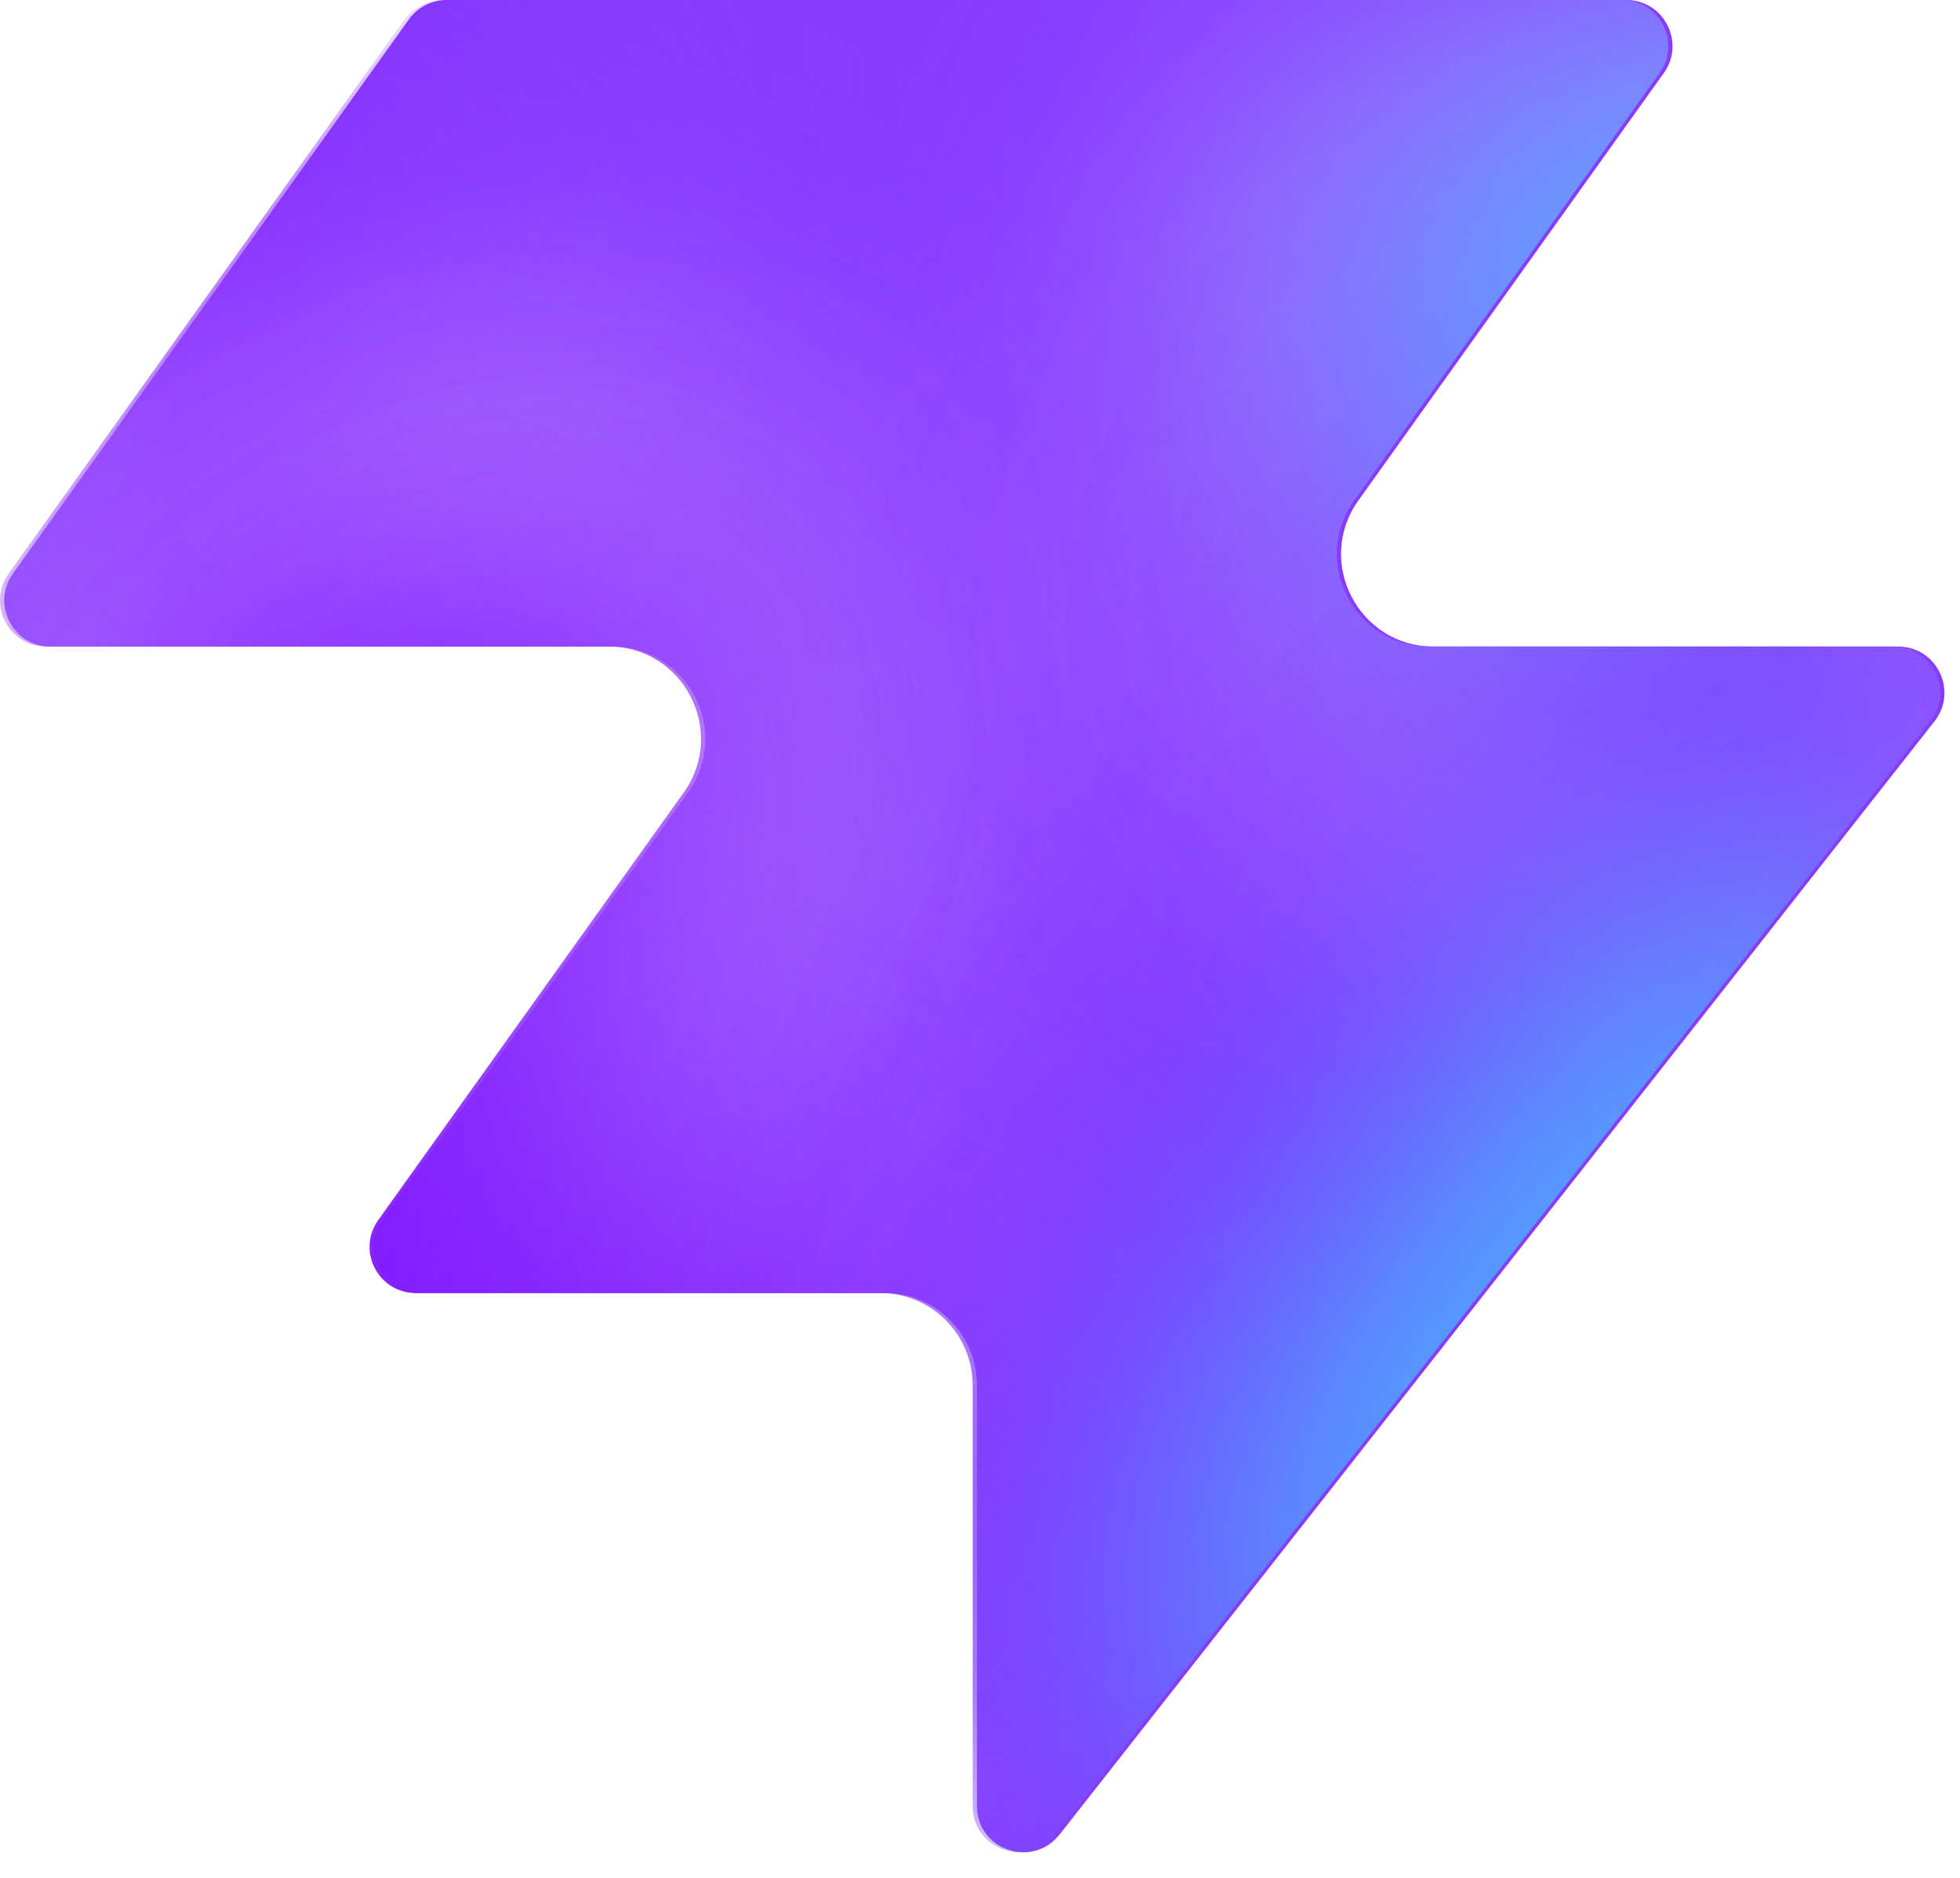
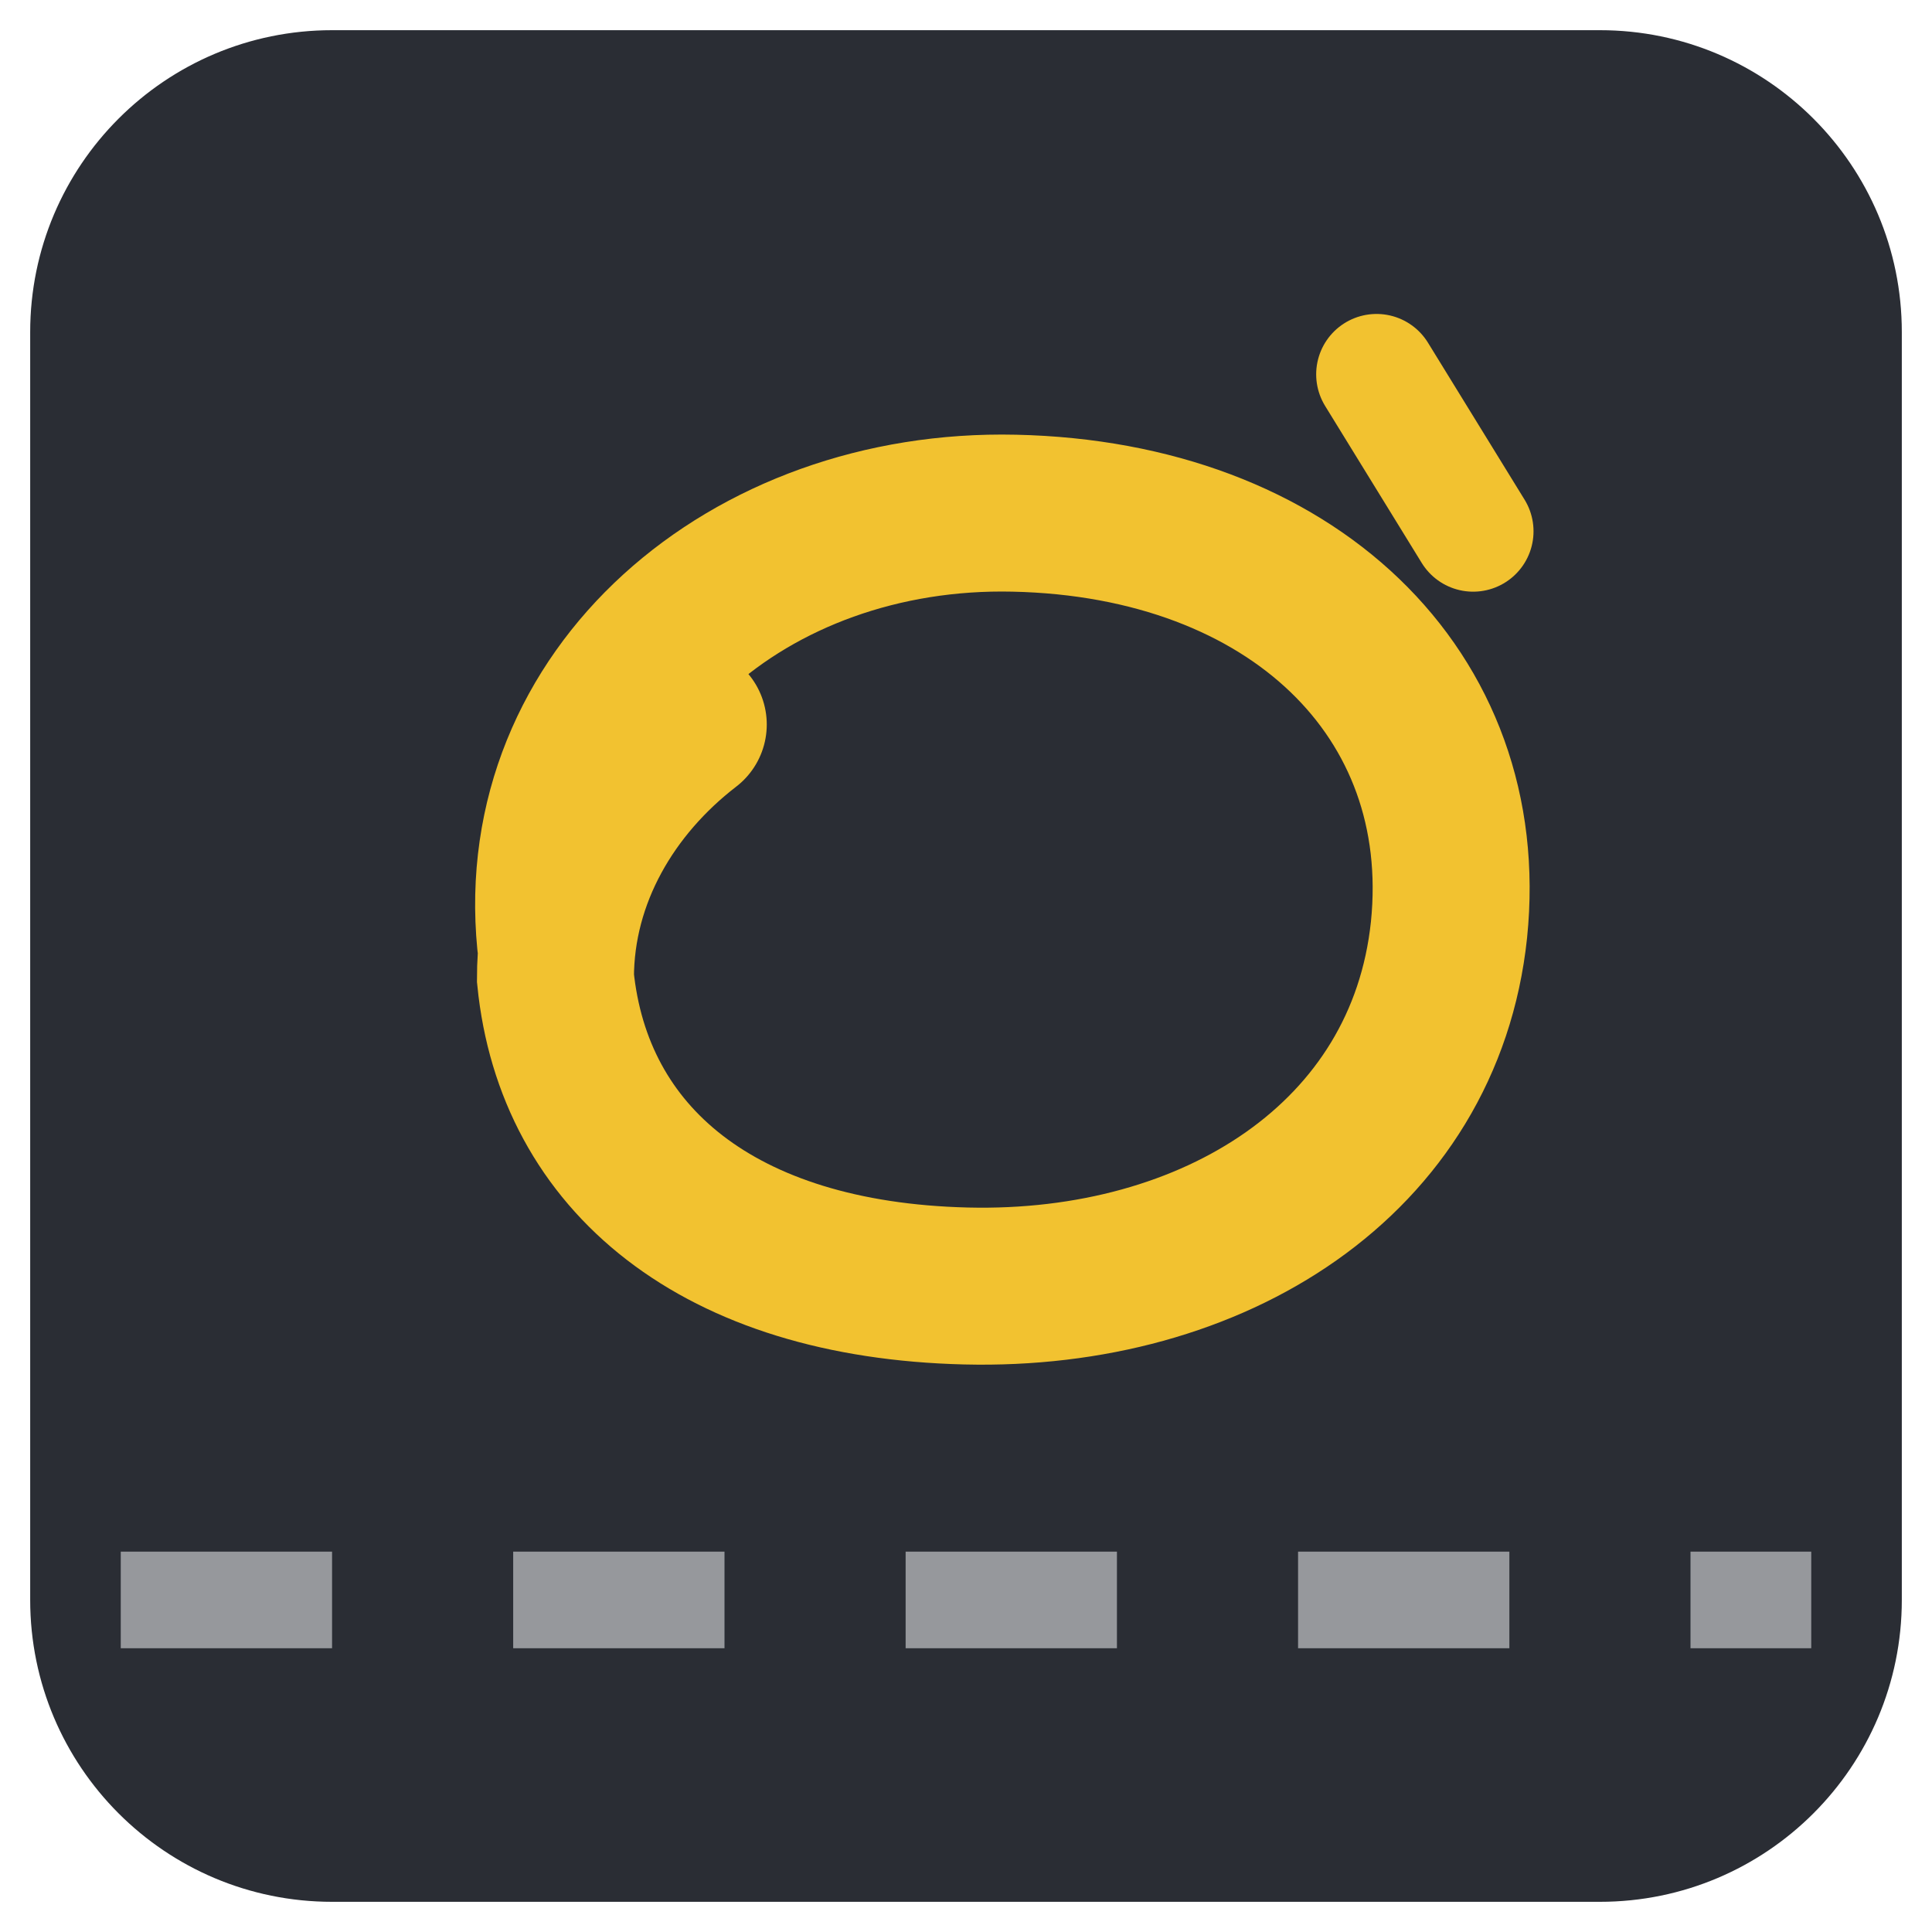
- <svg xmlns="http://www.w3.org/2000/svg" width="48" height="46" fill="none" viewBox="0 0 48 46">
-   <path fill="#863bff" d="M25.946 44.938c-.664.845-2.021.375-2.021-.698V33.937a2.26 2.26 0 0 0-2.262-2.262H10.287c-.92 0-1.456-1.04-.92-1.788l7.48-10.471c1.07-1.497 0-3.578-1.842-3.578H1.237c-.92 0-1.456-1.04-.92-1.788L10.013.474c.214-.297.556-.474.92-.474h28.894c.92 0 1.456 1.04.92 1.788l-7.48 10.471c-1.07 1.498 0 3.579 1.842 3.579h11.377c.943 0 1.473 1.088.89 1.83L25.947 44.94z" style="fill:#863bff;fill:color(display-p3 .525 .23 1);fill-opacity:1" />
-   <mask id="a" width="48" height="46" x="0" y="0" maskUnits="userSpaceOnUse" style="mask-type:alpha">
-     <path fill="#000" d="M25.842 44.938c-.664.844-2.021.375-2.021-.698V33.937a2.26 2.26 0 0 0-2.262-2.262H10.183c-.92 0-1.456-1.04-.92-1.788l7.48-10.471c1.07-1.498 0-3.579-1.842-3.579H1.133c-.92 0-1.456-1.04-.92-1.787L9.91.473c.214-.297.556-.474.92-.474h28.894c.92 0 1.456 1.04.92 1.788l-7.48 10.471c-1.07 1.498 0 3.578 1.842 3.578h11.377c.943 0 1.473 1.088.89 1.832L25.843 44.94z" style="fill:#000;fill-opacity:1" />
-   </mask>
-   <g mask="url(#a)">
-     <g filter="url(#b)">
-       <ellipse cx="5.508" cy="14.704" fill="#ede6ff" rx="5.508" ry="14.704" style="fill:#ede6ff;fill:color(display-p3 .927 .903 1);fill-opacity:1" transform="matrix(.00324 1 1 -.00324 -4.47 31.516)" />
-     </g>
-     <g filter="url(#c)">
-       <ellipse cx="10.399" cy="29.851" fill="#ede6ff" rx="10.399" ry="29.851" style="fill:#ede6ff;fill:color(display-p3 .927 .903 1);fill-opacity:1" transform="matrix(.00324 1 1 -.00324 -39.328 7.883)" />
-     </g>
-     <g filter="url(#d)">
-       <ellipse cx="5.508" cy="30.487" fill="#7e14ff" rx="5.508" ry="30.487" style="fill:#7e14ff;fill:color(display-p3 .492 .077 1);fill-opacity:1" transform="rotate(89.814 -25.913 -14.639)scale(1 -1)" />
-     </g>
-     <g filter="url(#e)">
-       <ellipse cx="5.508" cy="30.599" fill="#7e14ff" rx="5.508" ry="30.599" style="fill:#7e14ff;fill:color(display-p3 .492 .077 1);fill-opacity:1" transform="rotate(89.814 -32.644 -3.334)scale(1 -1)" />
-     </g>
-     <g filter="url(#f)">
-       <ellipse cx="5.508" cy="30.599" fill="#7e14ff" rx="5.508" ry="30.599" style="fill:#7e14ff;fill:color(display-p3 .492 .077 1);fill-opacity:1" transform="matrix(.00324 1 1 -.00324 -34.34 30.47)" />
-     </g>
-     <g filter="url(#g)">
-       <ellipse cx="14.072" cy="22.078" fill="#ede6ff" rx="14.072" ry="22.078" style="fill:#ede6ff;fill:color(display-p3 .927 .903 1);fill-opacity:1" transform="rotate(93.35 24.506 48.493)scale(-1 1)" />
-     </g>
-     <g filter="url(#h)">
-       <ellipse cx="3.47" cy="21.501" fill="#7e14ff" rx="3.47" ry="21.501" style="fill:#7e14ff;fill:color(display-p3 .492 .077 1);fill-opacity:1" transform="rotate(89.009 28.708 47.59)scale(-1 1)" />
-     </g>
-     <g filter="url(#i)">
-       <ellipse cx="3.47" cy="21.501" fill="#7e14ff" rx="3.47" ry="21.501" style="fill:#7e14ff;fill:color(display-p3 .492 .077 1);fill-opacity:1" transform="rotate(89.009 28.708 47.59)scale(-1 1)" />
-     </g>
-     <g filter="url(#j)">
-       <ellipse cx=".387" cy="8.972" fill="#7e14ff" rx="4.407" ry="29.108" style="fill:#7e14ff;fill:color(display-p3 .492 .077 1);fill-opacity:1" transform="rotate(39.51 .387 8.972)" />
-     </g>
-     <g filter="url(#k)">
-       <ellipse cx="47.523" cy="-6.092" fill="#7e14ff" rx="4.407" ry="29.108" style="fill:#7e14ff;fill:color(display-p3 .492 .077 1);fill-opacity:1" transform="rotate(37.892 47.523 -6.092)" />
-     </g>
-     <g filter="url(#l)">
-       <ellipse cx="41.412" cy="6.333" fill="#47bfff" rx="5.971" ry="9.665" style="fill:#47bfff;fill:color(display-p3 .28 .748 1);fill-opacity:1" transform="rotate(37.892 41.412 6.333)" />
-     </g>
-     <g filter="url(#m)">
-       <ellipse cx="-1.879" cy="38.332" fill="#7e14ff" rx="4.407" ry="29.108" style="fill:#7e14ff;fill:color(display-p3 .492 .077 1);fill-opacity:1" transform="rotate(37.892 -1.88 38.332)" />
-     </g>
-     <g filter="url(#n)">
-       <ellipse cx="-1.879" cy="38.332" fill="#7e14ff" rx="4.407" ry="29.108" style="fill:#7e14ff;fill:color(display-p3 .492 .077 1);fill-opacity:1" transform="rotate(37.892 -1.88 38.332)" />
-     </g>
-     <g filter="url(#o)">
-       <ellipse cx="35.651" cy="29.907" fill="#7e14ff" rx="4.407" ry="29.108" style="fill:#7e14ff;fill:color(display-p3 .492 .077 1);fill-opacity:1" transform="rotate(37.892 35.651 29.907)" />
-     </g>
-     <g filter="url(#p)">
-       <ellipse cx="38.418" cy="32.4" fill="#47bfff" rx="5.971" ry="15.297" style="fill:#47bfff;fill:color(display-p3 .28 .748 1);fill-opacity:1" transform="rotate(37.892 38.418 32.4)" />
-     </g>
-   </g>
-   <defs>
-     <filter id="b" width="60.045" height="41.654" x="-19.77" y="16.149" color-interpolation-filters="sRGB" filterUnits="userSpaceOnUse">
-       <feFlood flood-opacity="0" result="BackgroundImageFix" />
-       <feBlend in="SourceGraphic" in2="BackgroundImageFix" result="shape" />
-       <feGaussianBlur result="effect1_foregroundBlur_2002_17158" stdDeviation="7.659" />
-     </filter>
-     <filter id="c" width="90.34" height="51.437" x="-54.613" y="-7.533" color-interpolation-filters="sRGB" filterUnits="userSpaceOnUse">
-       <feFlood flood-opacity="0" result="BackgroundImageFix" />
-       <feBlend in="SourceGraphic" in2="BackgroundImageFix" result="shape" />
-       <feGaussianBlur result="effect1_foregroundBlur_2002_17158" stdDeviation="7.659" />
-     </filter>
-     <filter id="d" width="79.355" height="29.4" x="-49.64" y="2.03" color-interpolation-filters="sRGB" filterUnits="userSpaceOnUse">
-       <feFlood flood-opacity="0" result="BackgroundImageFix" />
-       <feBlend in="SourceGraphic" in2="BackgroundImageFix" result="shape" />
-       <feGaussianBlur result="effect1_foregroundBlur_2002_17158" stdDeviation="4.596" />
-     </filter>
-     <filter id="e" width="79.579" height="29.4" x="-45.045" y="20.029" color-interpolation-filters="sRGB" filterUnits="userSpaceOnUse">
-       <feFlood flood-opacity="0" result="BackgroundImageFix" />
-       <feBlend in="SourceGraphic" in2="BackgroundImageFix" result="shape" />
-       <feGaussianBlur result="effect1_foregroundBlur_2002_17158" stdDeviation="4.596" />
-     </filter>
-     <filter id="f" width="79.579" height="29.4" x="-43.513" y="21.178" color-interpolation-filters="sRGB" filterUnits="userSpaceOnUse">
-       <feFlood flood-opacity="0" result="BackgroundImageFix" />
-       <feBlend in="SourceGraphic" in2="BackgroundImageFix" result="shape" />
-       <feGaussianBlur result="effect1_foregroundBlur_2002_17158" stdDeviation="4.596" />
-     </filter>
-     <filter id="g" width="74.749" height="58.852" x="15.756" y="-17.901" color-interpolation-filters="sRGB" filterUnits="userSpaceOnUse">
-       <feFlood flood-opacity="0" result="BackgroundImageFix" />
-       <feBlend in="SourceGraphic" in2="BackgroundImageFix" result="shape" />
-       <feGaussianBlur result="effect1_foregroundBlur_2002_17158" stdDeviation="7.659" />
-     </filter>
-     <filter id="h" width="61.377" height="25.362" x="23.548" y="2.284" color-interpolation-filters="sRGB" filterUnits="userSpaceOnUse">
-       <feFlood flood-opacity="0" result="BackgroundImageFix" />
-       <feBlend in="SourceGraphic" in2="BackgroundImageFix" result="shape" />
-       <feGaussianBlur result="effect1_foregroundBlur_2002_17158" stdDeviation="4.596" />
-     </filter>
-     <filter id="i" width="61.377" height="25.362" x="23.548" y="2.284" color-interpolation-filters="sRGB" filterUnits="userSpaceOnUse">
-       <feFlood flood-opacity="0" result="BackgroundImageFix" />
-       <feBlend in="SourceGraphic" in2="BackgroundImageFix" result="shape" />
-       <feGaussianBlur result="effect1_foregroundBlur_2002_17158" stdDeviation="4.596" />
-     </filter>
-     <filter id="j" width="56.045" height="63.649" x="-27.636" y="-22.853" color-interpolation-filters="sRGB" filterUnits="userSpaceOnUse">
-       <feFlood flood-opacity="0" result="BackgroundImageFix" />
-       <feBlend in="SourceGraphic" in2="BackgroundImageFix" result="shape" />
-       <feGaussianBlur result="effect1_foregroundBlur_2002_17158" stdDeviation="4.596" />
-     </filter>
-     <filter id="k" width="54.814" height="64.646" x="20.116" y="-38.415" color-interpolation-filters="sRGB" filterUnits="userSpaceOnUse">
-       <feFlood flood-opacity="0" result="BackgroundImageFix" />
-       <feBlend in="SourceGraphic" in2="BackgroundImageFix" result="shape" />
-       <feGaussianBlur result="effect1_foregroundBlur_2002_17158" stdDeviation="4.596" />
-     </filter>
-     <filter id="l" width="33.541" height="35.313" x="24.641" y="-11.323" color-interpolation-filters="sRGB" filterUnits="userSpaceOnUse">
-       <feFlood flood-opacity="0" result="BackgroundImageFix" />
-       <feBlend in="SourceGraphic" in2="BackgroundImageFix" result="shape" />
-       <feGaussianBlur result="effect1_foregroundBlur_2002_17158" stdDeviation="4.596" />
-     </filter>
-     <filter id="m" width="54.814" height="64.646" x="-29.286" y="6.009" color-interpolation-filters="sRGB" filterUnits="userSpaceOnUse">
-       <feFlood flood-opacity="0" result="BackgroundImageFix" />
-       <feBlend in="SourceGraphic" in2="BackgroundImageFix" result="shape" />
-       <feGaussianBlur result="effect1_foregroundBlur_2002_17158" stdDeviation="4.596" />
-     </filter>
-     <filter id="n" width="54.814" height="64.646" x="-29.286" y="6.009" color-interpolation-filters="sRGB" filterUnits="userSpaceOnUse">
-       <feFlood flood-opacity="0" result="BackgroundImageFix" />
-       <feBlend in="SourceGraphic" in2="BackgroundImageFix" result="shape" />
-       <feGaussianBlur result="effect1_foregroundBlur_2002_17158" stdDeviation="4.596" />
-     </filter>
-     <filter id="o" width="54.814" height="64.646" x="8.244" y="-2.416" color-interpolation-filters="sRGB" filterUnits="userSpaceOnUse">
-       <feFlood flood-opacity="0" result="BackgroundImageFix" />
-       <feBlend in="SourceGraphic" in2="BackgroundImageFix" result="shape" />
-       <feGaussianBlur result="effect1_foregroundBlur_2002_17158" stdDeviation="4.596" />
-     </filter>
-     <filter id="p" width="39.409" height="43.623" x="18.713" y="10.588" color-interpolation-filters="sRGB" filterUnits="userSpaceOnUse">
-       <feFlood flood-opacity="0" result="BackgroundImageFix" />
-       <feBlend in="SourceGraphic" in2="BackgroundImageFix" result="shape" />
-       <feGaussianBlur result="effect1_foregroundBlur_2002_17158" stdDeviation="4.596" />
-     </filter>
-   </defs>
+ <svg xmlns="http://www.w3.org/2000/svg" viewBox="0 0 32 32">
+   <rect x=".5" y=".5" width="31" height="31" rx="5" fill="#2a2d34" />
+   <path d="M2 26.5h28" stroke="#eef0f3" stroke-width="1.6" stroke-dasharray="3.5 3" opacity=".55" />
+   <path d="M9.2 15.6c-.4-4.1 3.2-7.2 7.6-7.1 4.6.1 7.6 3 7.2 6.9-.4 3.8-3.9 6-8 5.9-4.1-.1-6.5-2.1-6.8-5.1 0-1.7.9-3.2 2.2-4.2" fill="none" stroke="#f2c230" stroke-width="2.6" stroke-linecap="round" />
+   <path d="M22.8 6.2l1.6 2.6" stroke="#f2c230" stroke-width="2" stroke-linecap="round" />
</svg>
